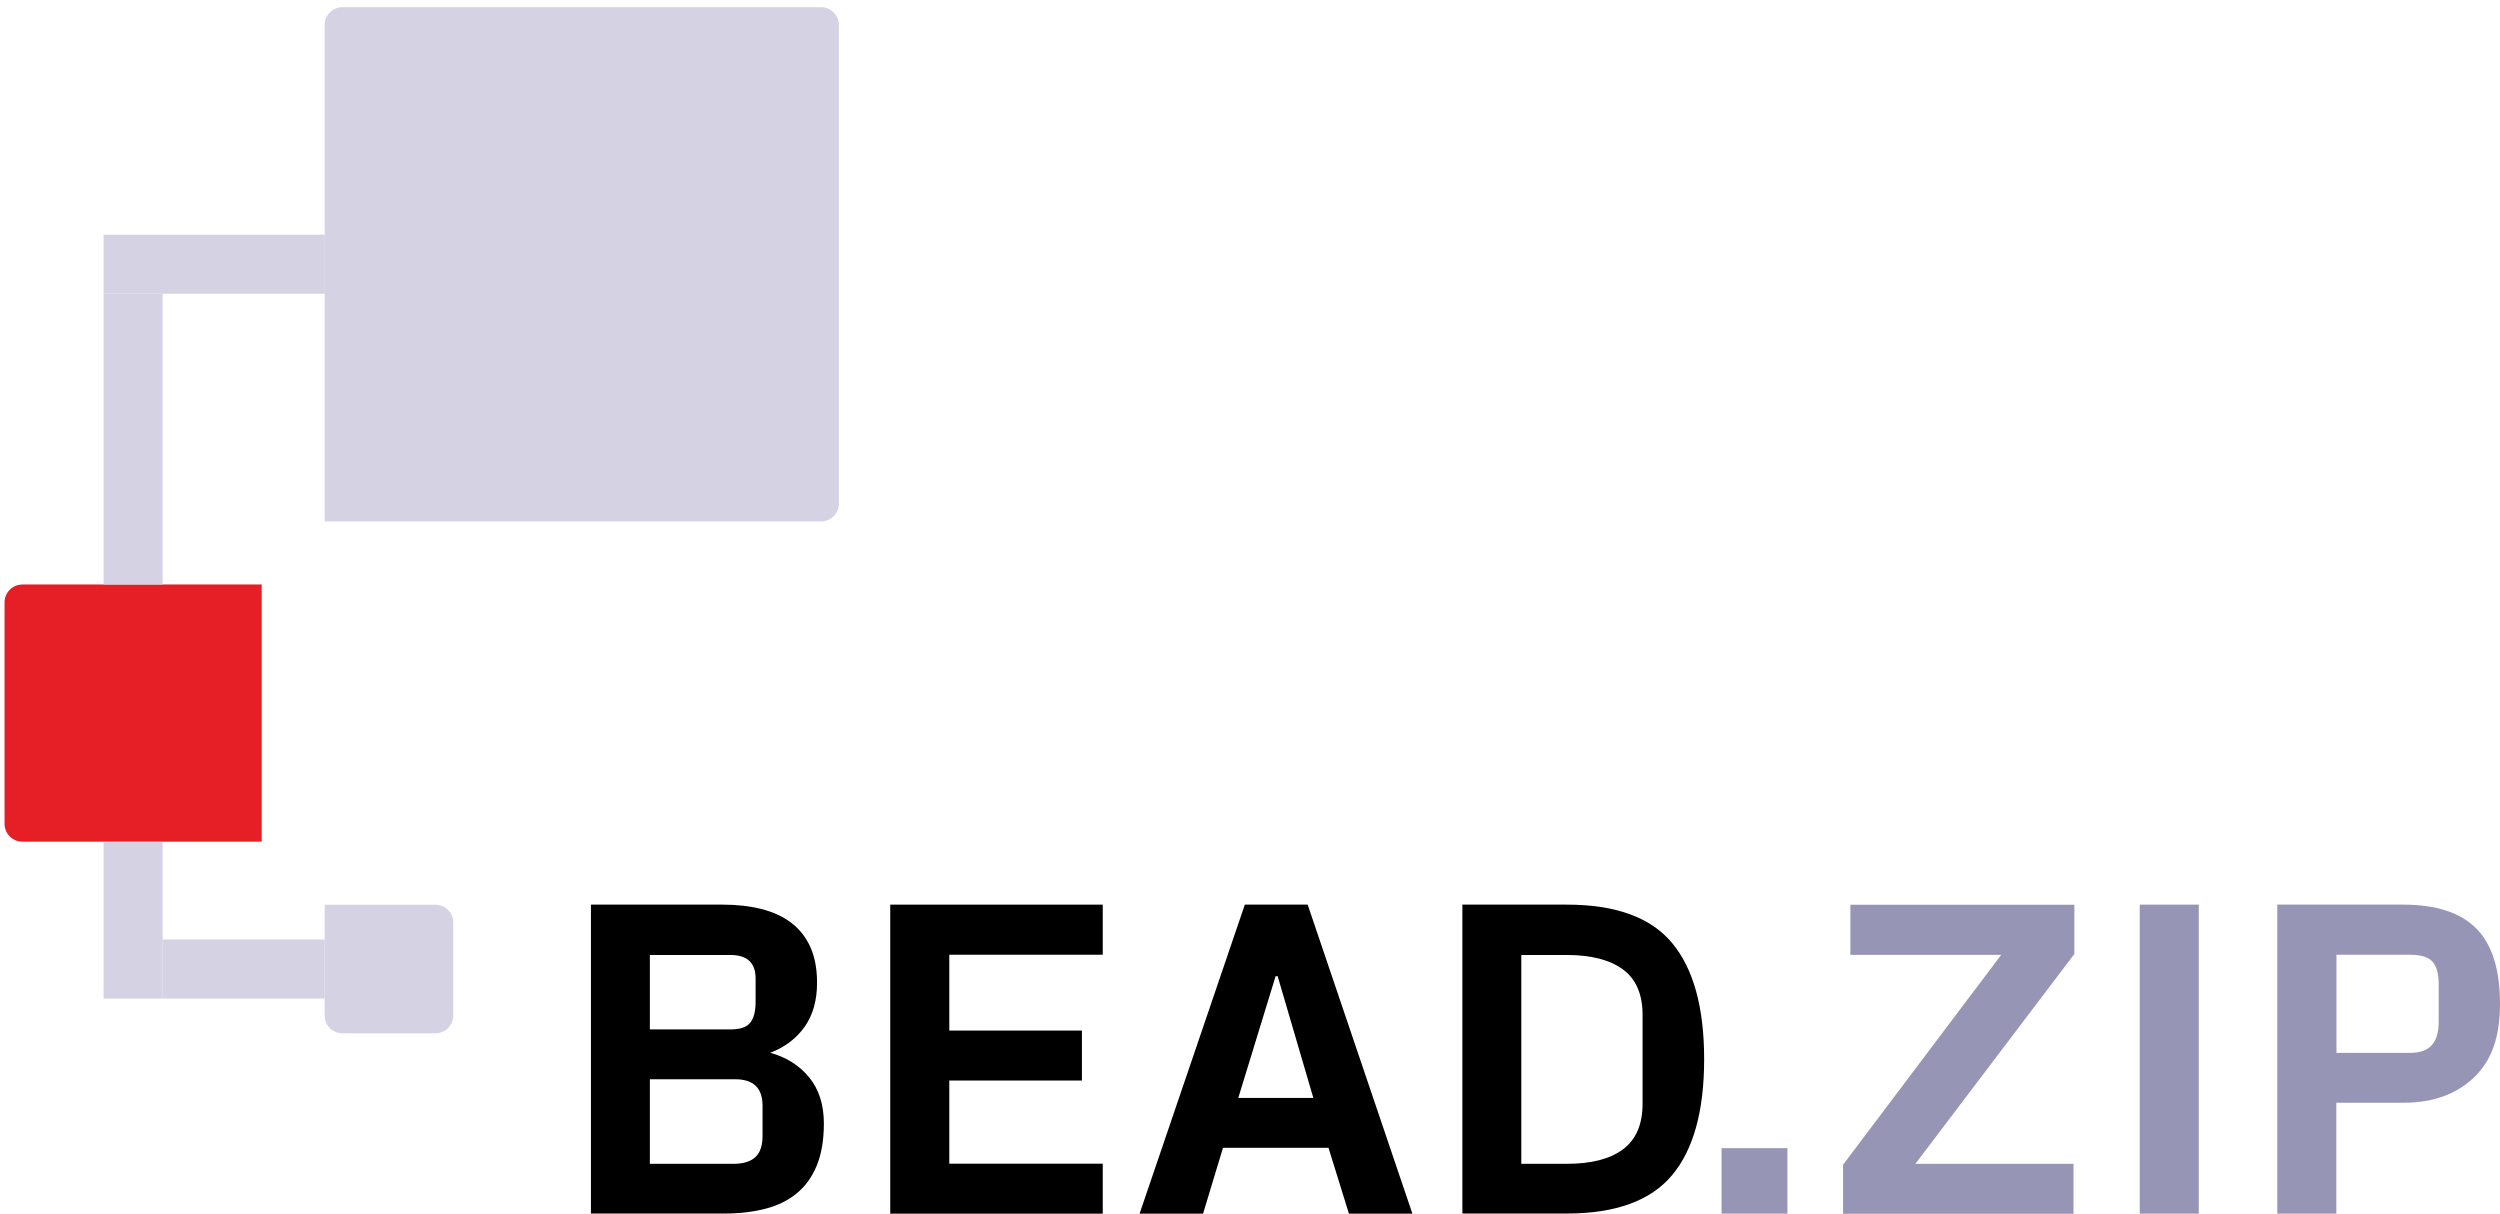
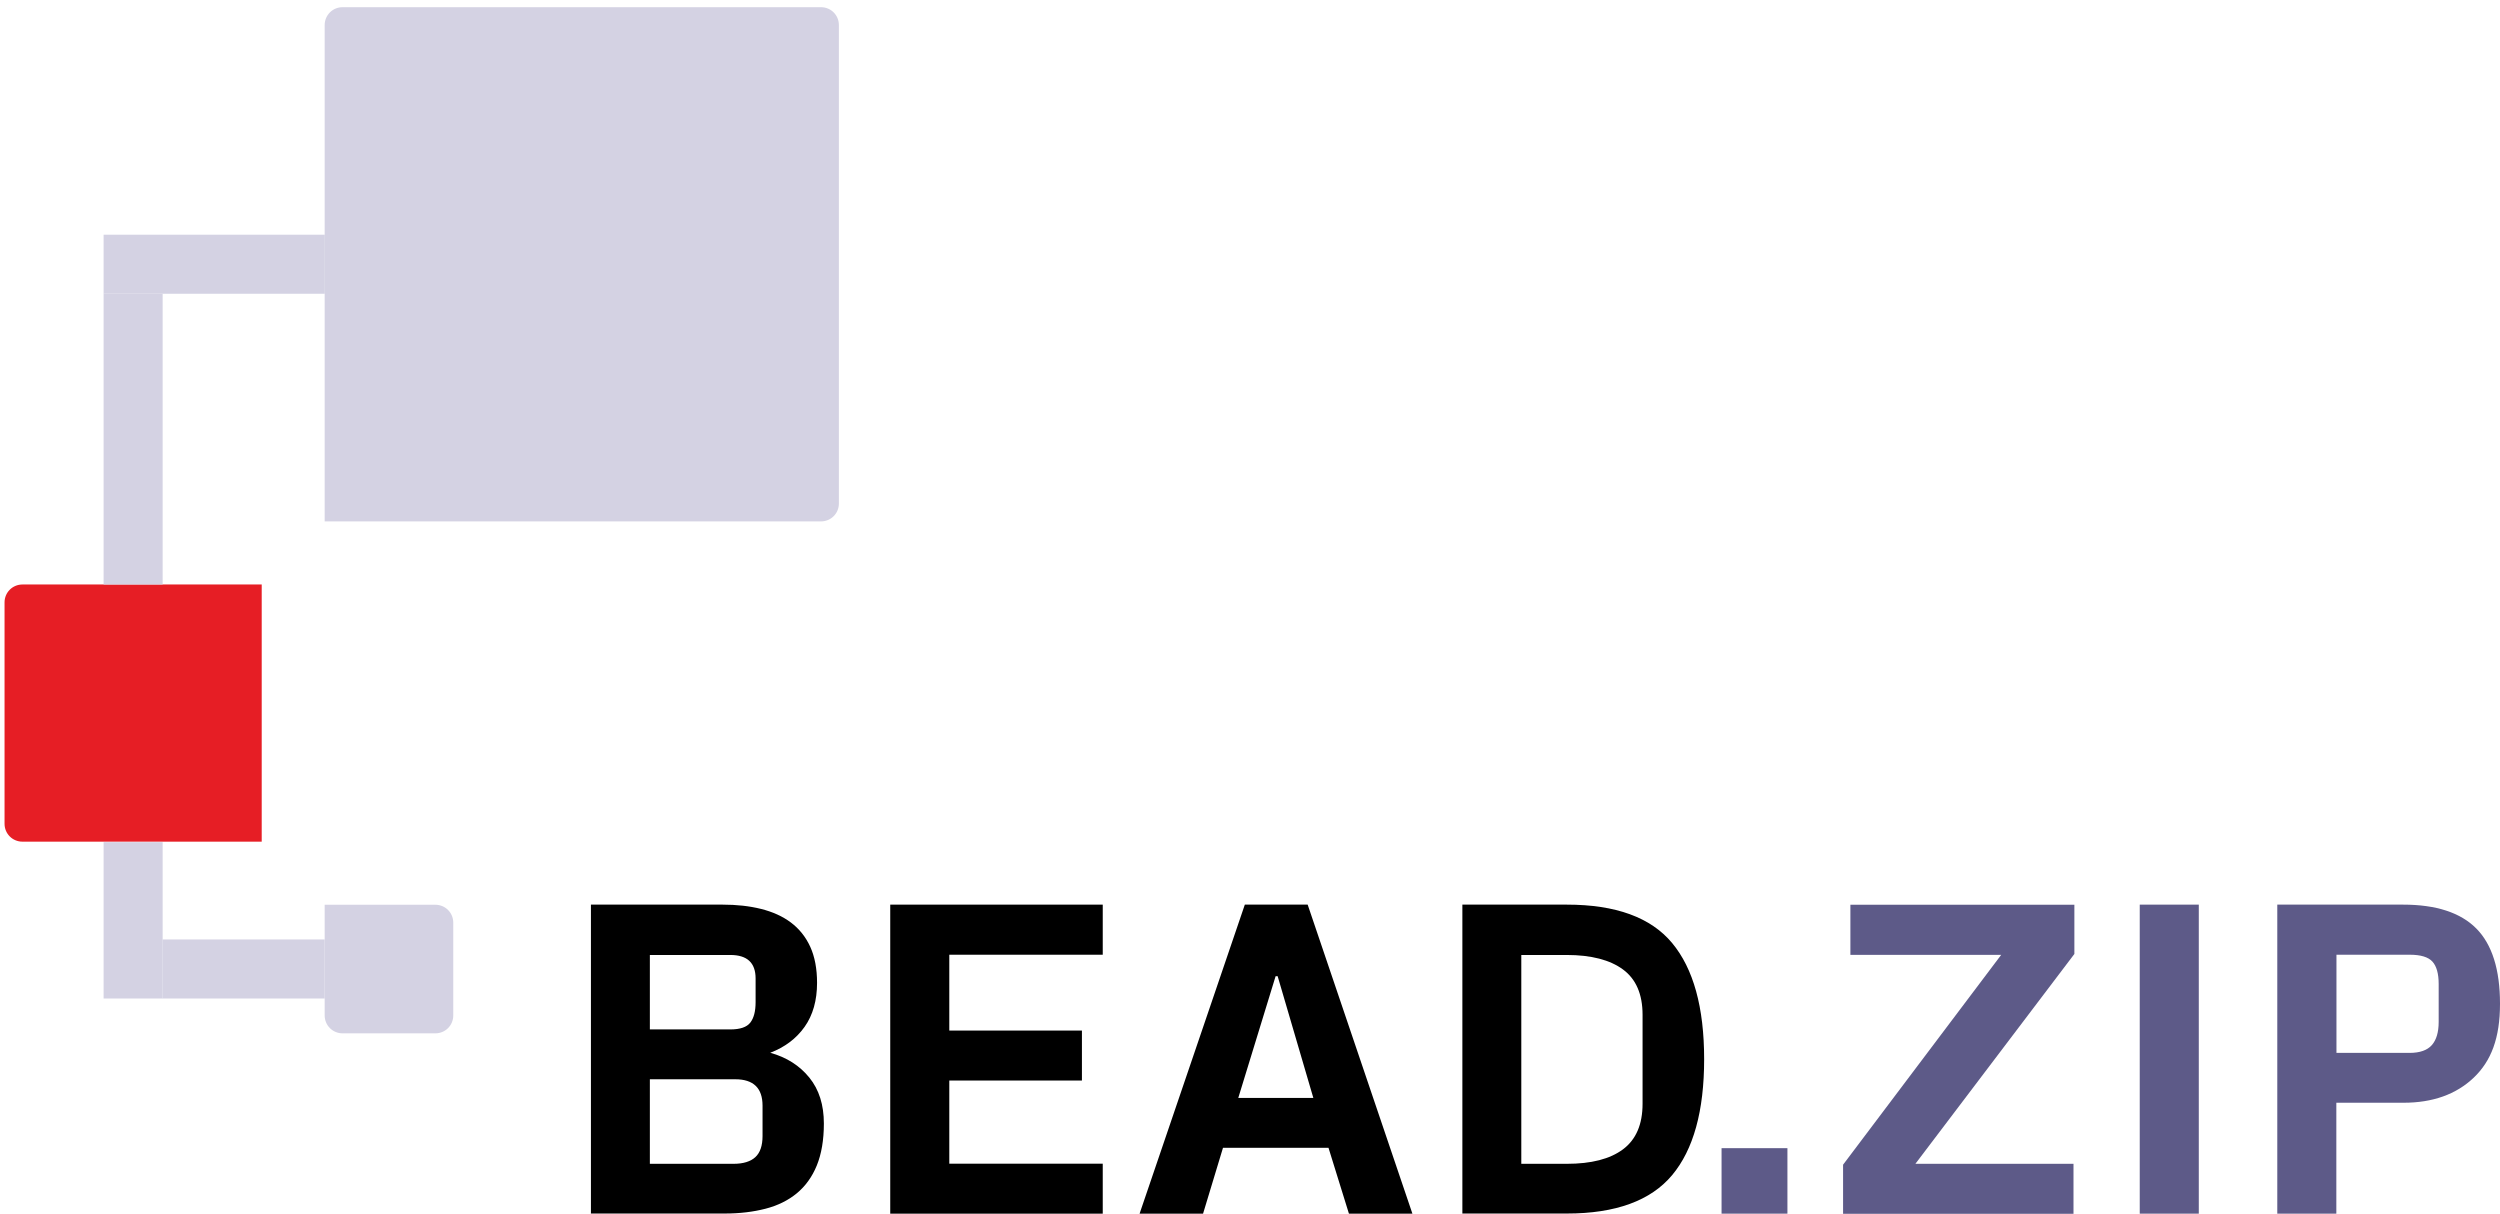
<svg xmlns="http://www.w3.org/2000/svg" id="Layer_1" version="1.1" viewBox="0 0 198.12 96.18">
  <defs>
    <style>
      .grey1 {
        fill: #d4d2e3;
      }
      
      .grey2 {
        fill: #9795b5;
+       }
+       
+       .grey3 {
+         fill: #5d5a88;
      }
      
      .red {
        fill: #e61e25;
      }
    </style>
  </defs>
  <path class="grey1" d="M25.73,71.7v8.77c0,.79.63,1.42,1.42,1.42h7.35c.79,0,1.42-.63,1.42-1.42v-7.35c0-.79-.63-1.42-1.42-1.42h-8.77Z" />
  <path class="red" d="M20.73,46.32H1.78c-.79,0-1.42.63-1.42,1.42v17.54c0,.79.63,1.42,1.42,1.42h18.96v-20.38Z" />
  <path class="grey1" d="M25.73,1.99v39.33h39.33c.79,0,1.42-.63,1.42-1.42V1.99c0-.79-.63-1.42-1.42-1.42H27.15c-.79,0-1.42.63-1.42,1.42Z" />
  <g>
    <path class="" d="M46.83,96.18v-24.49h10.44c1.1,0,2.12.11,3.04.34s1.72.59,2.37,1.08,1.17,1.13,1.53,1.92.54,1.74.54,2.86c0,1.39-.33,2.56-.99,3.49s-1.57,1.61-2.72,2.05c1.3.36,2.33,1.02,3.1,1.97s1.15,2.16,1.15,3.64c0,1.3-.19,2.41-.56,3.32s-.91,1.65-1.59,2.21-1.51.97-2.48,1.22-2.04.38-3.23.38h-10.62ZM51.5,81.58h6.38c.77,0,1.3-.18,1.58-.54s.42-.9.42-1.62v-1.88c0-1.24-.67-1.86-2-1.86h-6.38v5.91ZM51.5,92.23h6.63c.77,0,1.35-.18,1.73-.53s.57-.91.57-1.67v-2.41c0-1.39-.72-2.09-2.16-2.09h-6.77v6.7Z" />
    <path class="" d="M70.55,96.18v-24.49h16.84v3.97h-12.16v6.01h10.51v3.96h-10.51v6.59h12.16v3.96h-16.84Z" />
    <path class="" d="M90.31,96.18l8.34-24.49h4.98l8.3,24.49h-5.03l-1.62-5.22h-8.36l-1.58,5.22h-5.03ZM98.13,87.01h5.95l-2.83-9.65h-.16l-2.96,9.65Z" />
    <path class="" d="M115.89,96.18v-24.49h8.28c3.87,0,6.65,1.01,8.34,3.04s2.54,5.1,2.54,9.21-.85,7.17-2.54,9.19-4.47,3.04-8.34,3.04h-8.28ZM120.56,92.23h3.6c1.95,0,3.43-.38,4.46-1.15s1.55-1.97,1.55-3.61v-7.05c0-1.63-.52-2.83-1.55-3.59s-2.52-1.15-4.46-1.15h-3.6v16.56Z" />
  </g>
-   <path class="grey2" d="M136.43,96.18v-5.19h5.22v5.19h-5.22Z" />
-   <path class="grey2" d="M146.06,96.18v-3.88l12.53-16.63h-11.95v-3.97h17.75v3.9l-12.6,16.63h12.53v3.96h-18.26Z" />
-   <path class="grey2" d="M169.57,96.18v-24.49h4.68v24.49h-4.68Z" />
-   <path class="grey2" d="M180.47,96.18v-24.49h9.97c2.61,0,4.55.63,5.8,1.89s1.88,3.25,1.88,5.97-.7,4.54-2.09,5.86-3.25,1.98-5.55,1.98h-5.33v8.79h-4.68ZM185.15,83.44h5.8c.82,0,1.41-.21,1.77-.62s.54-1.02.54-1.83v-3.02c0-.82-.17-1.41-.5-1.77s-.93-.54-1.8-.54h-5.8v7.77Z" />
+   <path class="grey3" d="M136.43,96.18v-5.19h5.22v5.19h-5.22Z" />
+   <path class="grey3" d="M146.06,96.18v-3.88l12.53-16.63h-11.95v-3.97h17.75v3.9l-12.6,16.63h12.53v3.96h-18.26Z" />
+   <path class="grey3" d="M169.57,96.18v-24.49h4.68v24.49h-4.68Z" />
+   <path class="grey3" d="M180.47,96.18v-24.49h9.97c2.61,0,4.55.63,5.8,1.89s1.88,3.25,1.88,5.97-.7,4.54-2.09,5.86-3.25,1.98-5.55,1.98h-5.33v8.79h-4.68ZM185.15,83.44h5.8c.82,0,1.41-.21,1.77-.62s.54-1.02.54-1.83v-3.02c0-.82-.17-1.41-.5-1.77s-.93-.54-1.8-.54h-5.8v7.77Z" />
  <path class="grey1" d="M8.21,46.32v-23.04h4.68v23.04h-4.68Z" />
  <path class="grey1" d="M8.21,79.13v-12.39h4.68v12.39h-4.68Z" />
  <path class="grey1" d="M25.73,23.28H8.21v-4.68h17.53v4.68Z" />
  <path class="grey1" d="M25.73,79.13h-12.85v-4.68h12.85v4.68Z" />
</svg>
